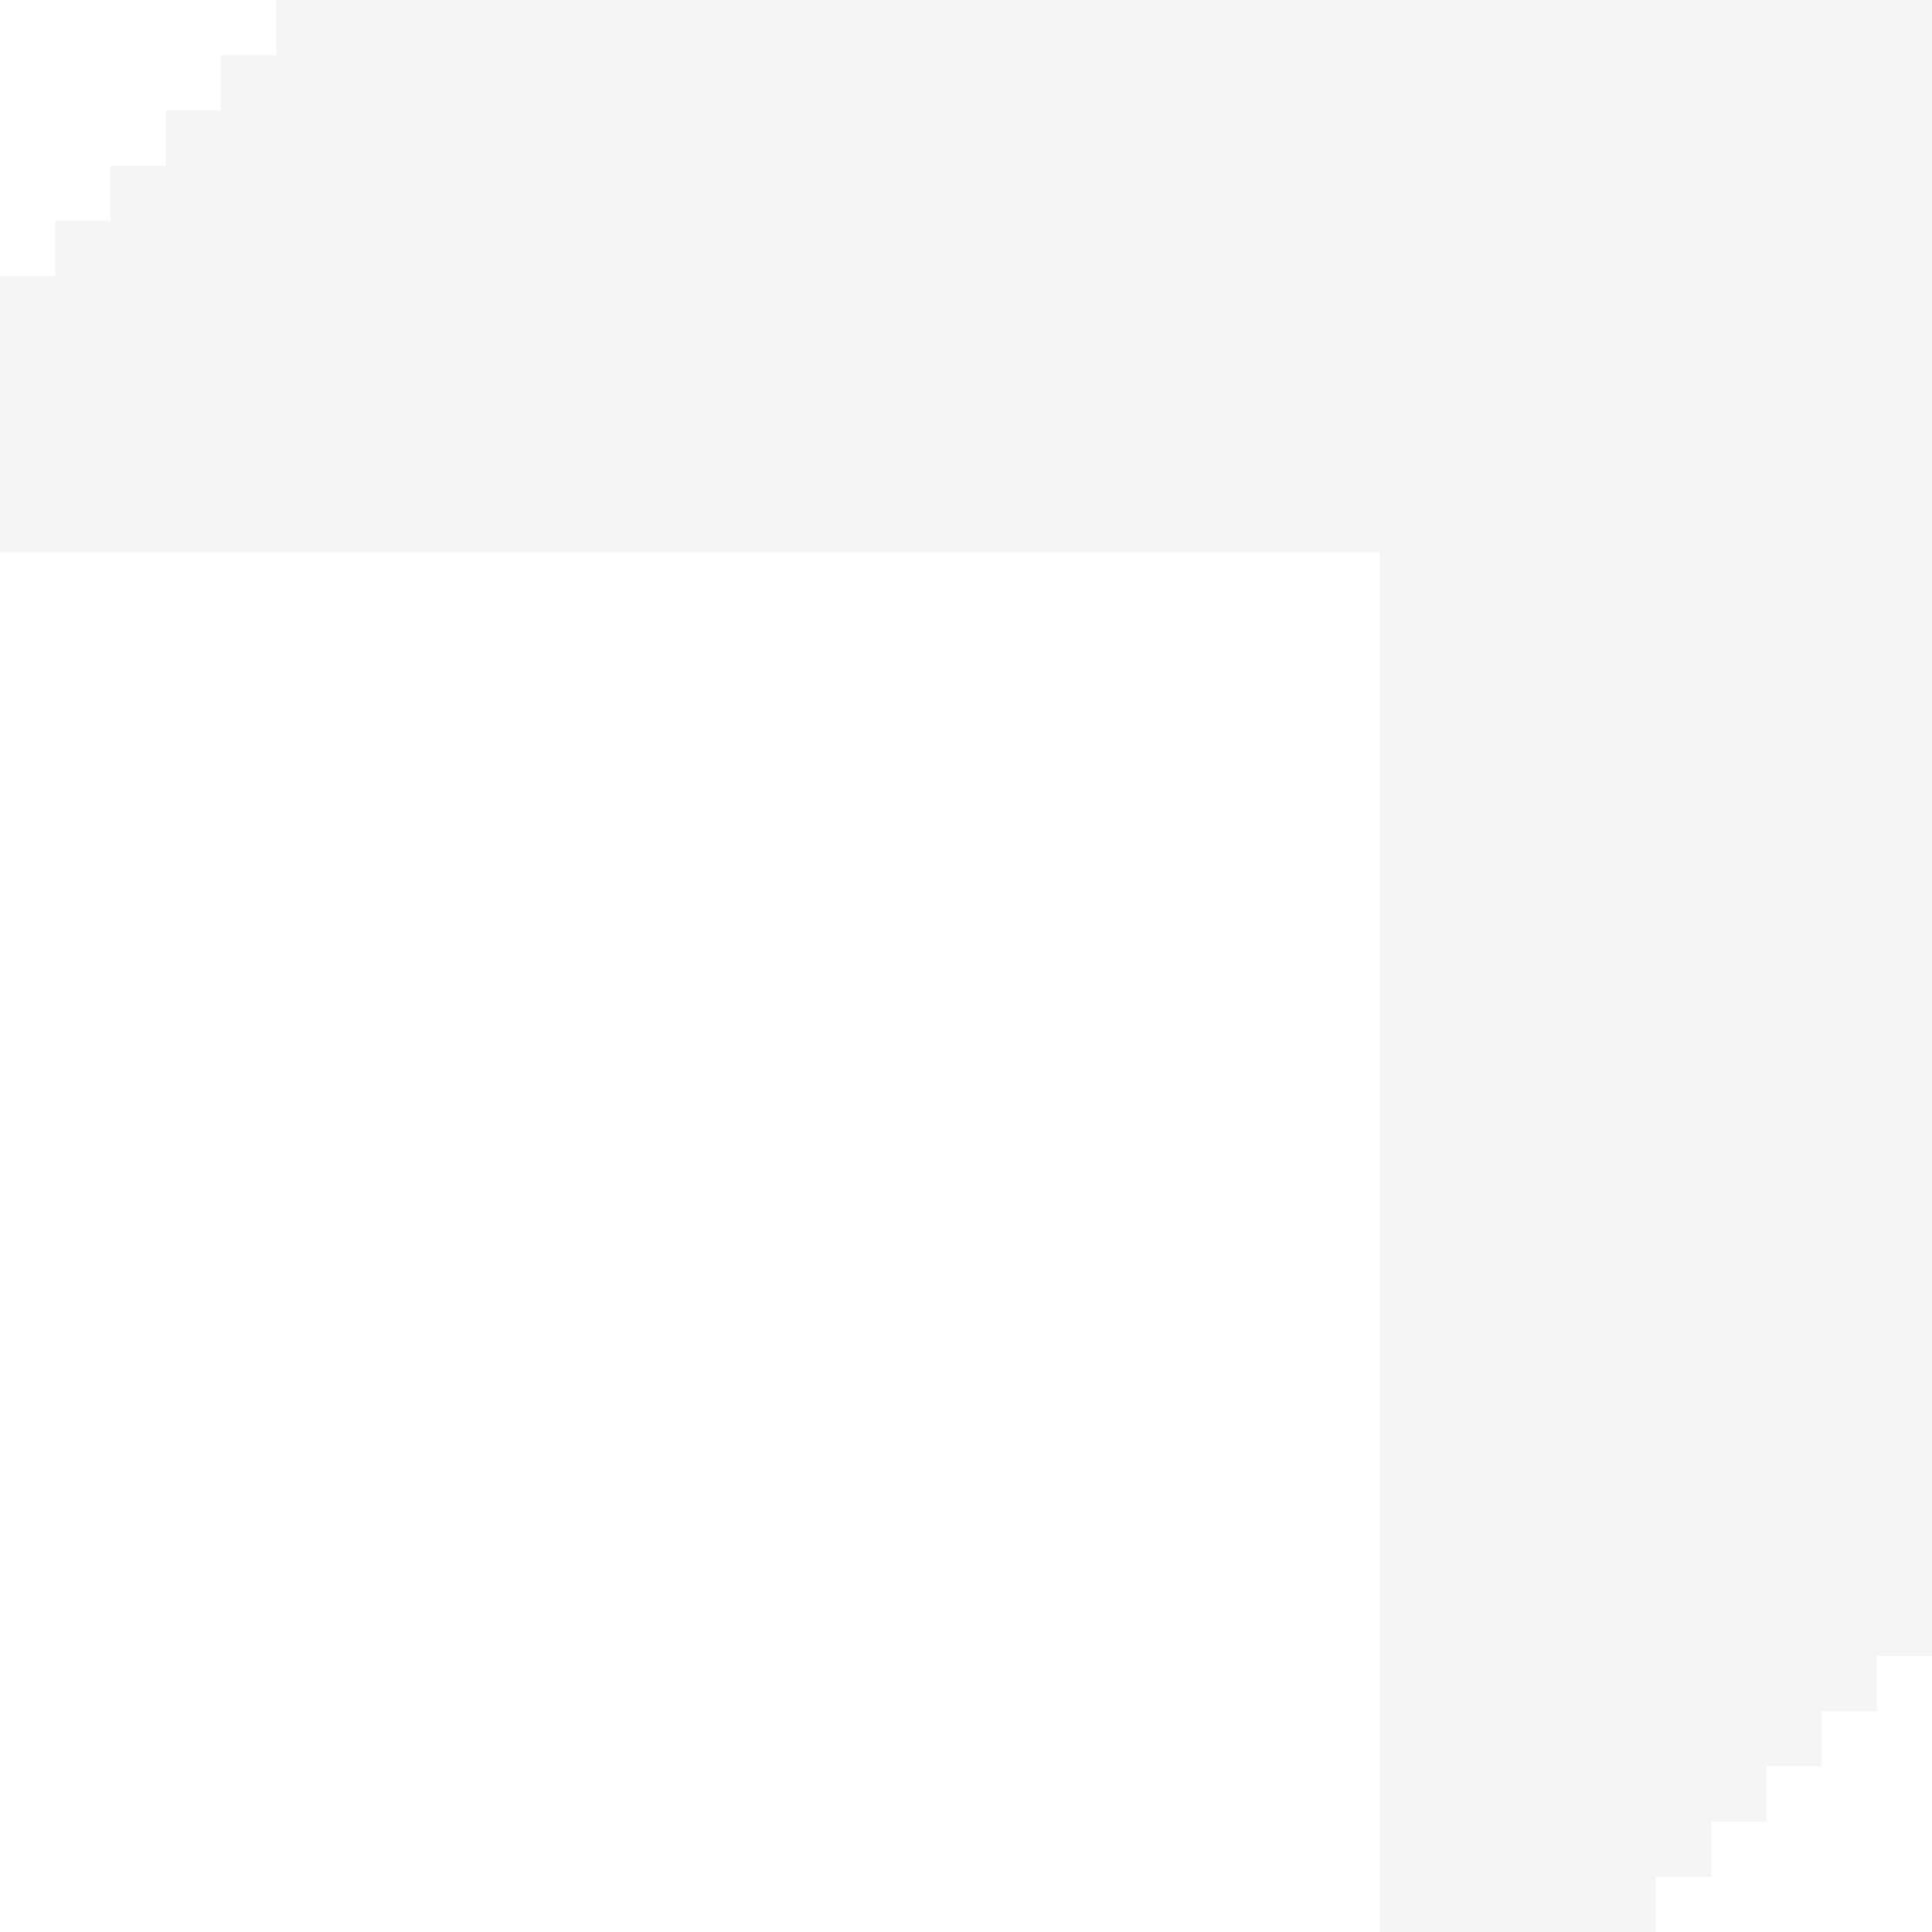
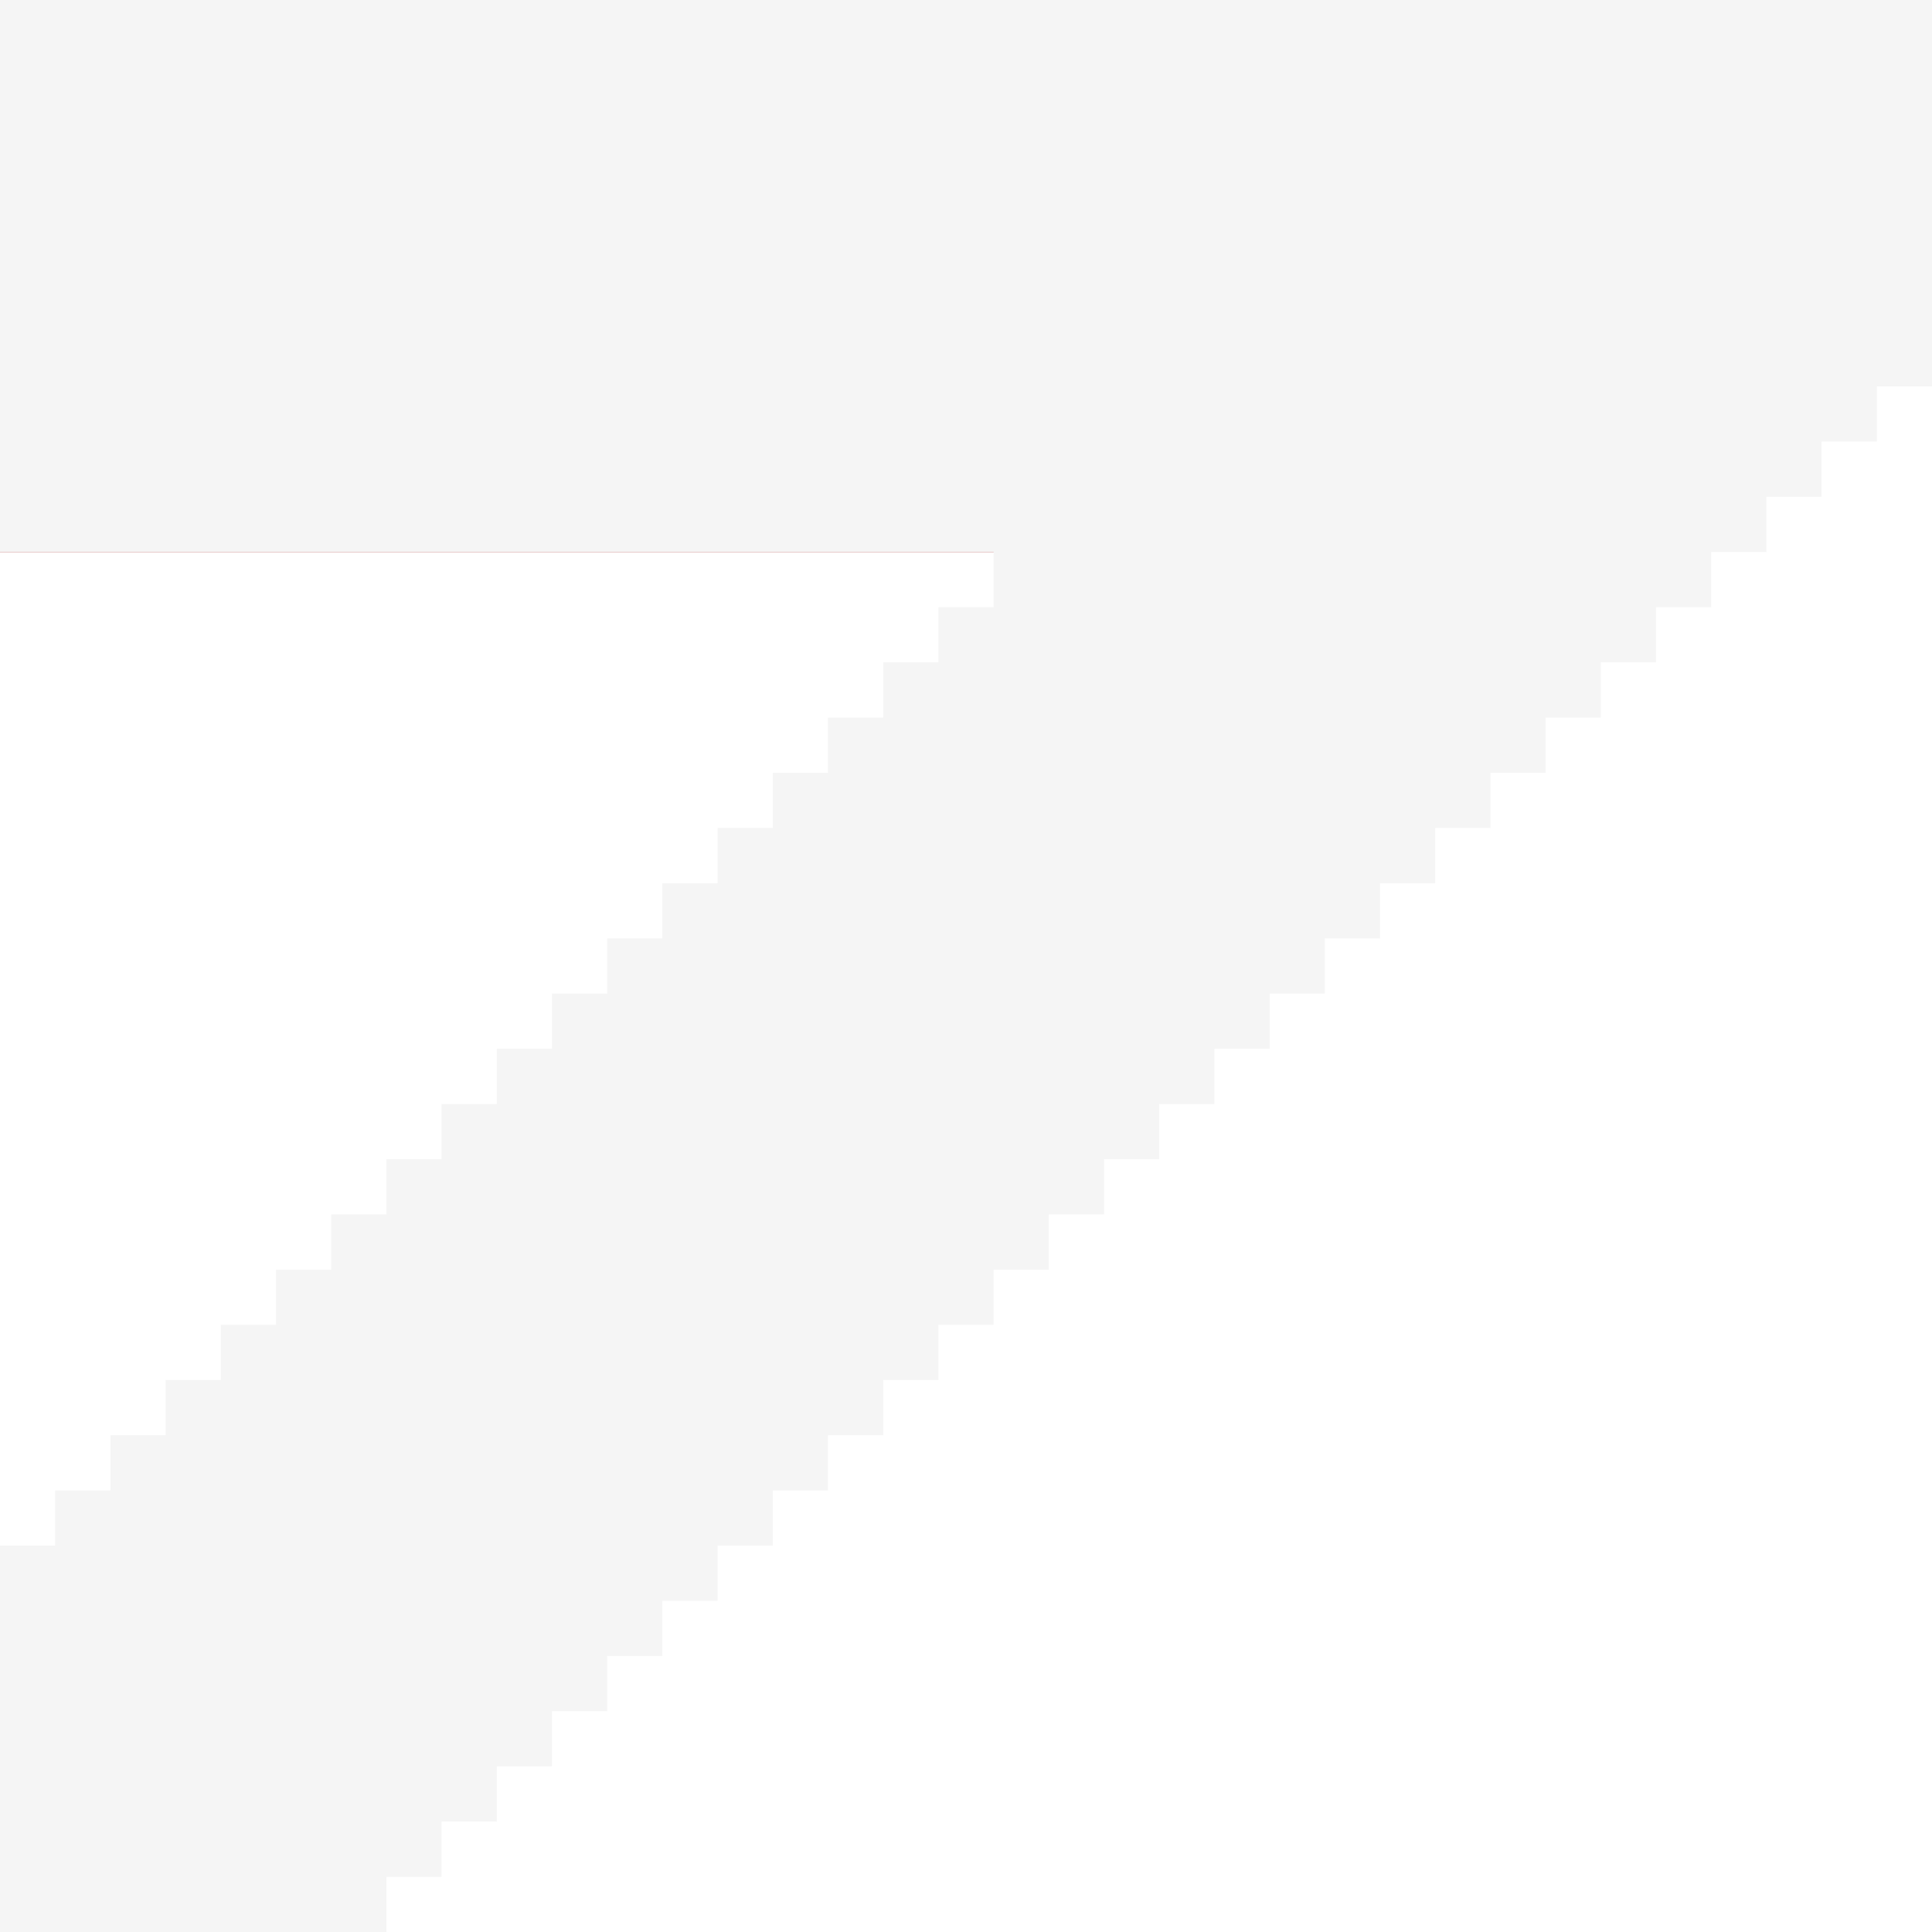
<svg xmlns="http://www.w3.org/2000/svg" width="35" height="35">
-   <path class="letter" fill="whitesmoke" d="M 0 5 l 1 0 l 0 -1 l 1 0 l 0 -1 l 1 0 l 0 -1 l 1 0 l 0 -1 l 1 0 l 0 -1 l 30 0 l 0 30 l -1 0 l 0 1 l -1 0 l 0 1 l -1 0 l 0 1 l -1 0 l 0 1 l -1 0 l 0 1 l -5 0 l 0 -25 l -25 0 l 0 -5 z" />
+   <rect fill="#900" width="25" height="10" />
+   <path class="letter" fill="whitesmoke" d="M 0 28 l 1 0 l 0 -1 l 1 0 l 0 -1 l 1 0 l 0 -1 l 1 0 l 0 -1 l 1 0 l 0 -1 l 1 0 l 0 -1 l 1 0 l 0 -1 l 1 0 l 0 -1 l 1 0 l 0 -1 l 1 0 l 0 -1 l 1 0 l 0 -1 l 1 0 l 0 -1 l 1 0 l 0 -1 l 1 0 l 0 -1 l 1 0 l 0 -1 l 1 0 l 0 -1 l 1 0 l 0 -1 l 1 0 l 0 -1 l -18 0 l 0 -10 l 35 0 l 0 7 l -1 0 l 0 1 l -1 0 l 0 1 l -1 0 l 0 1 l -1 0 l 0 1 l -1 0 l 0 1 l -1 0 l 0 1 l -1 0 l 0 1 l -1 0 l 0 1 l -1 0 l 0 1 l -1 0 l 0 1 l -1 0 l 0 1 l -1 0 l 0 1 l -1 0 l 0 1 l -1 0 l 0 1 l -1 0 l 0 1 l -1 0 l 0 1 l -1 0 l 0 1 l -1 0 l 0 1 l -1 0 l 0 1 l -1 0 l 0 1 l -1 0 l 0 1 l -1 0 l 0 1 l -1 0 l 0 1 l -1 0 l 0 1 l -1 0 l 0 1 l -1 0 l 0 1 l -1 0 l 0 1 l -1 0 l 0 1 l -7 0 z" />
</svg>
